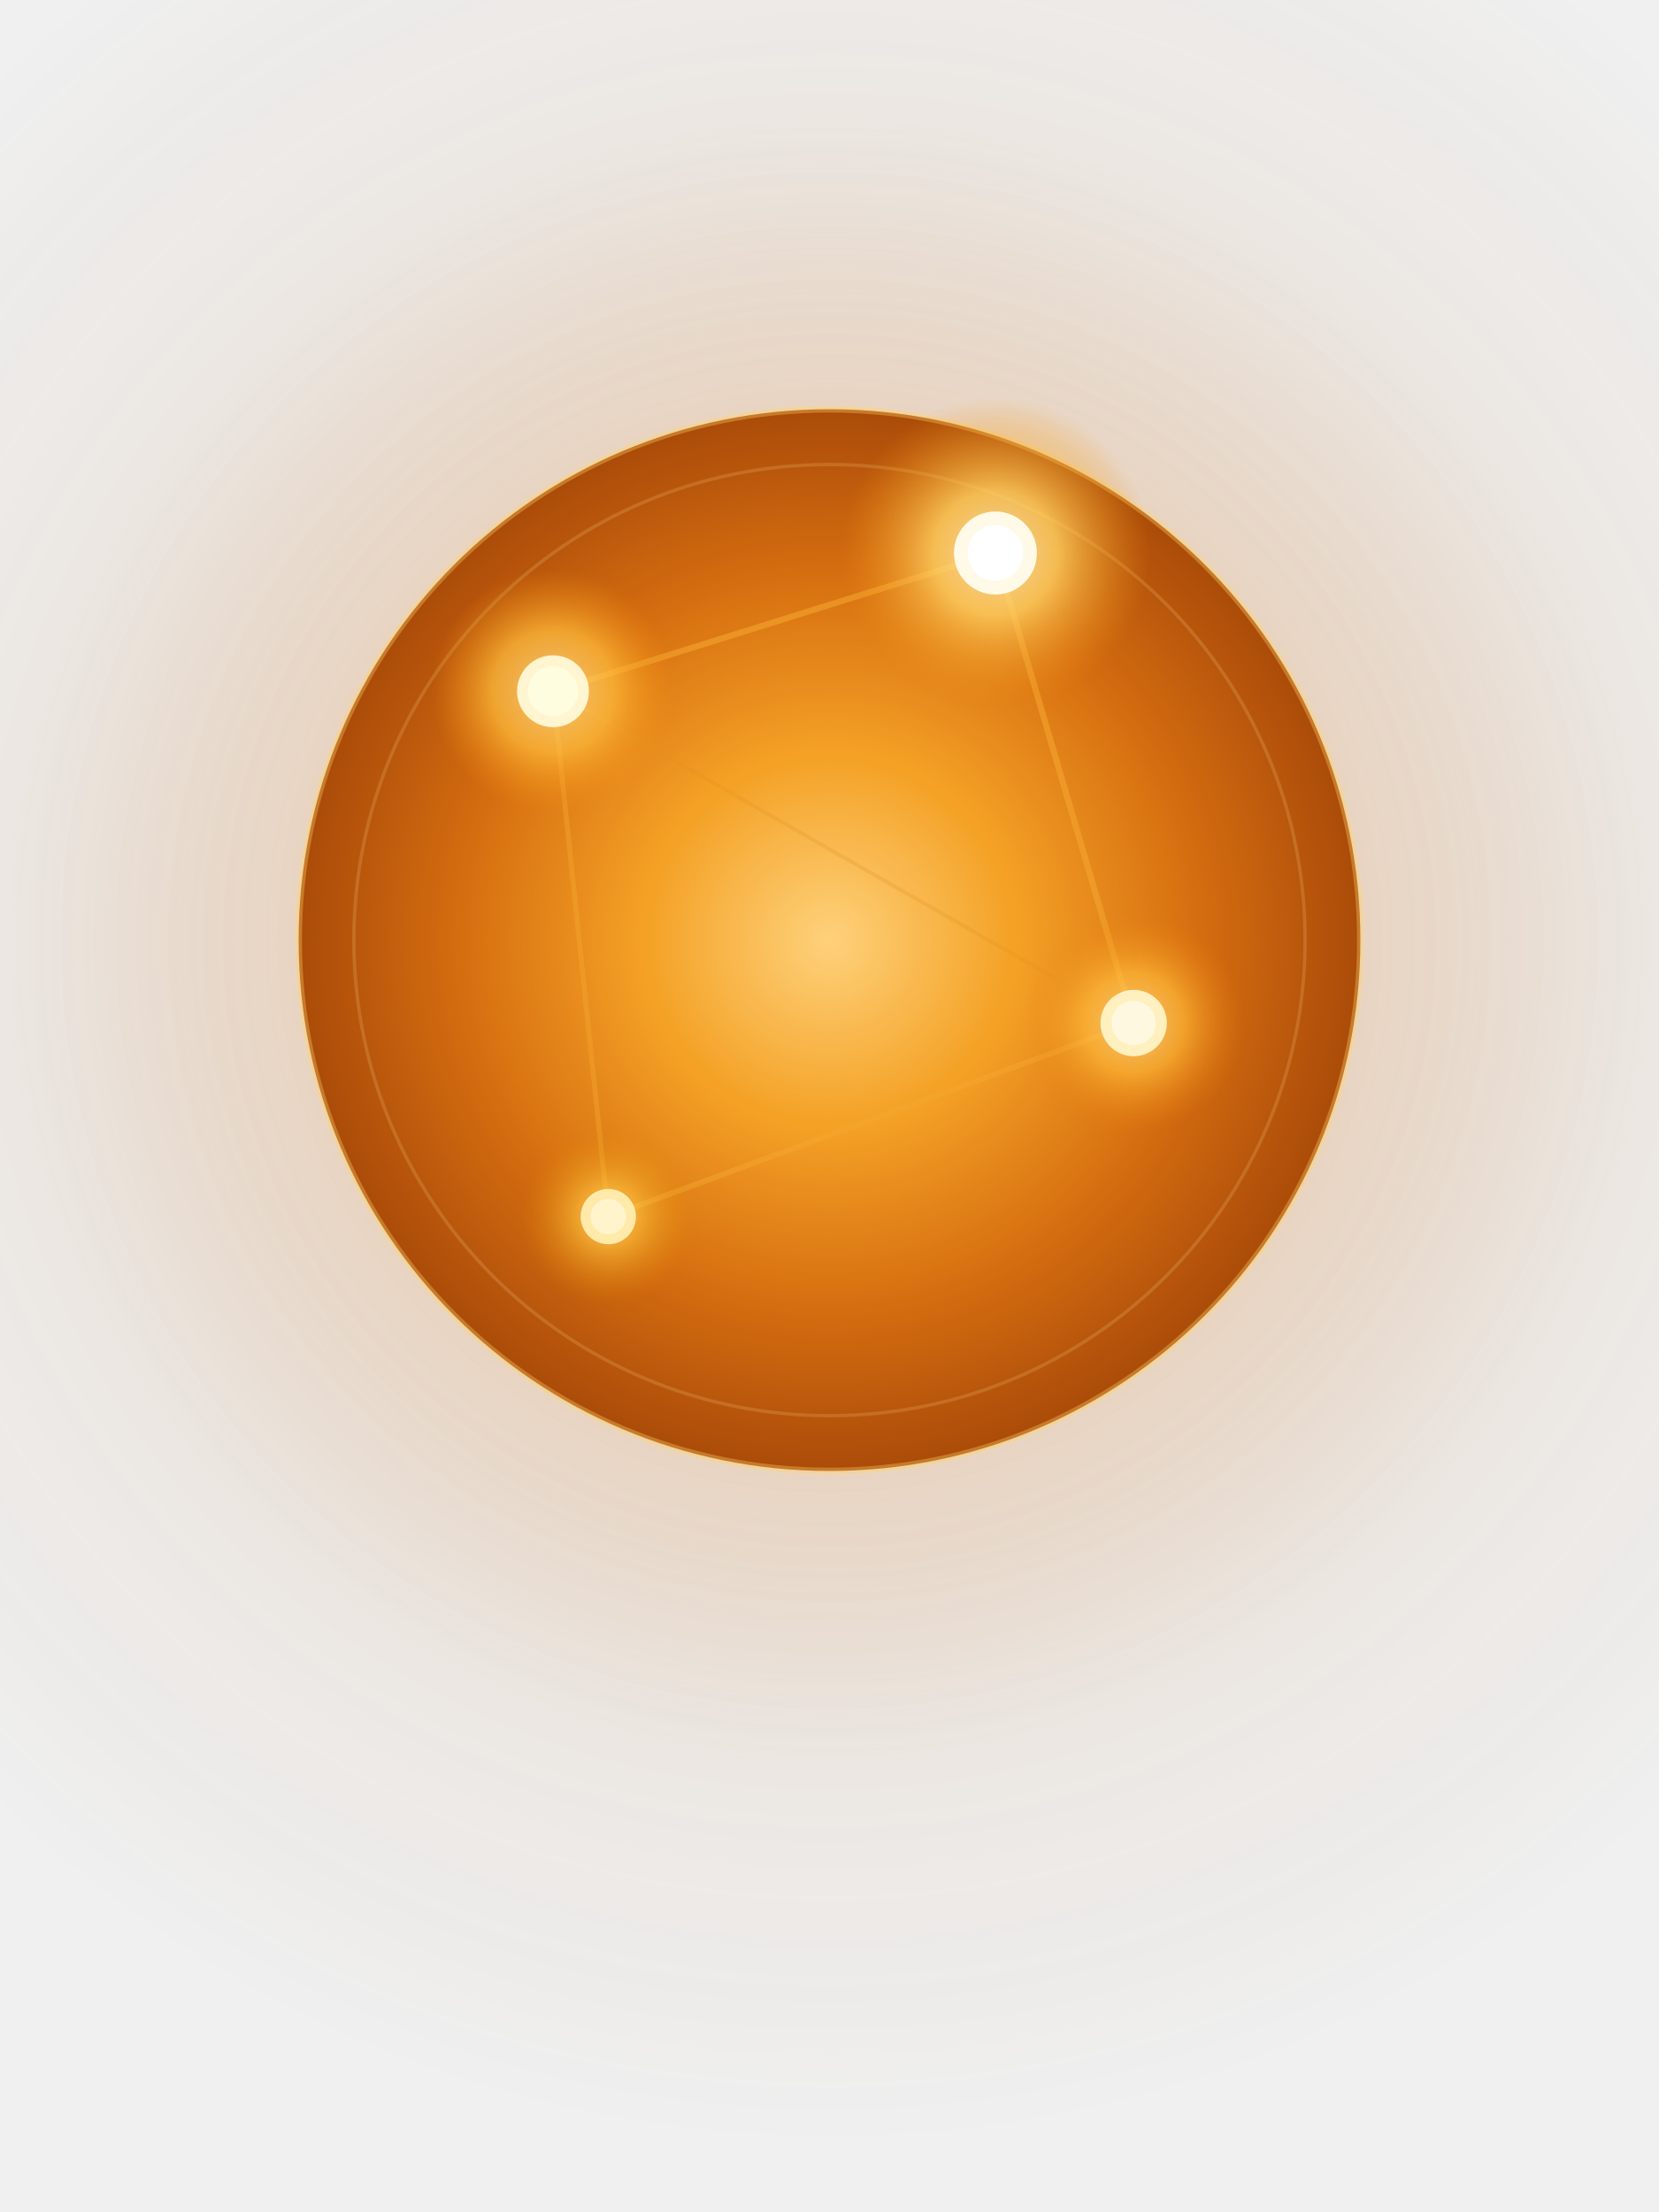
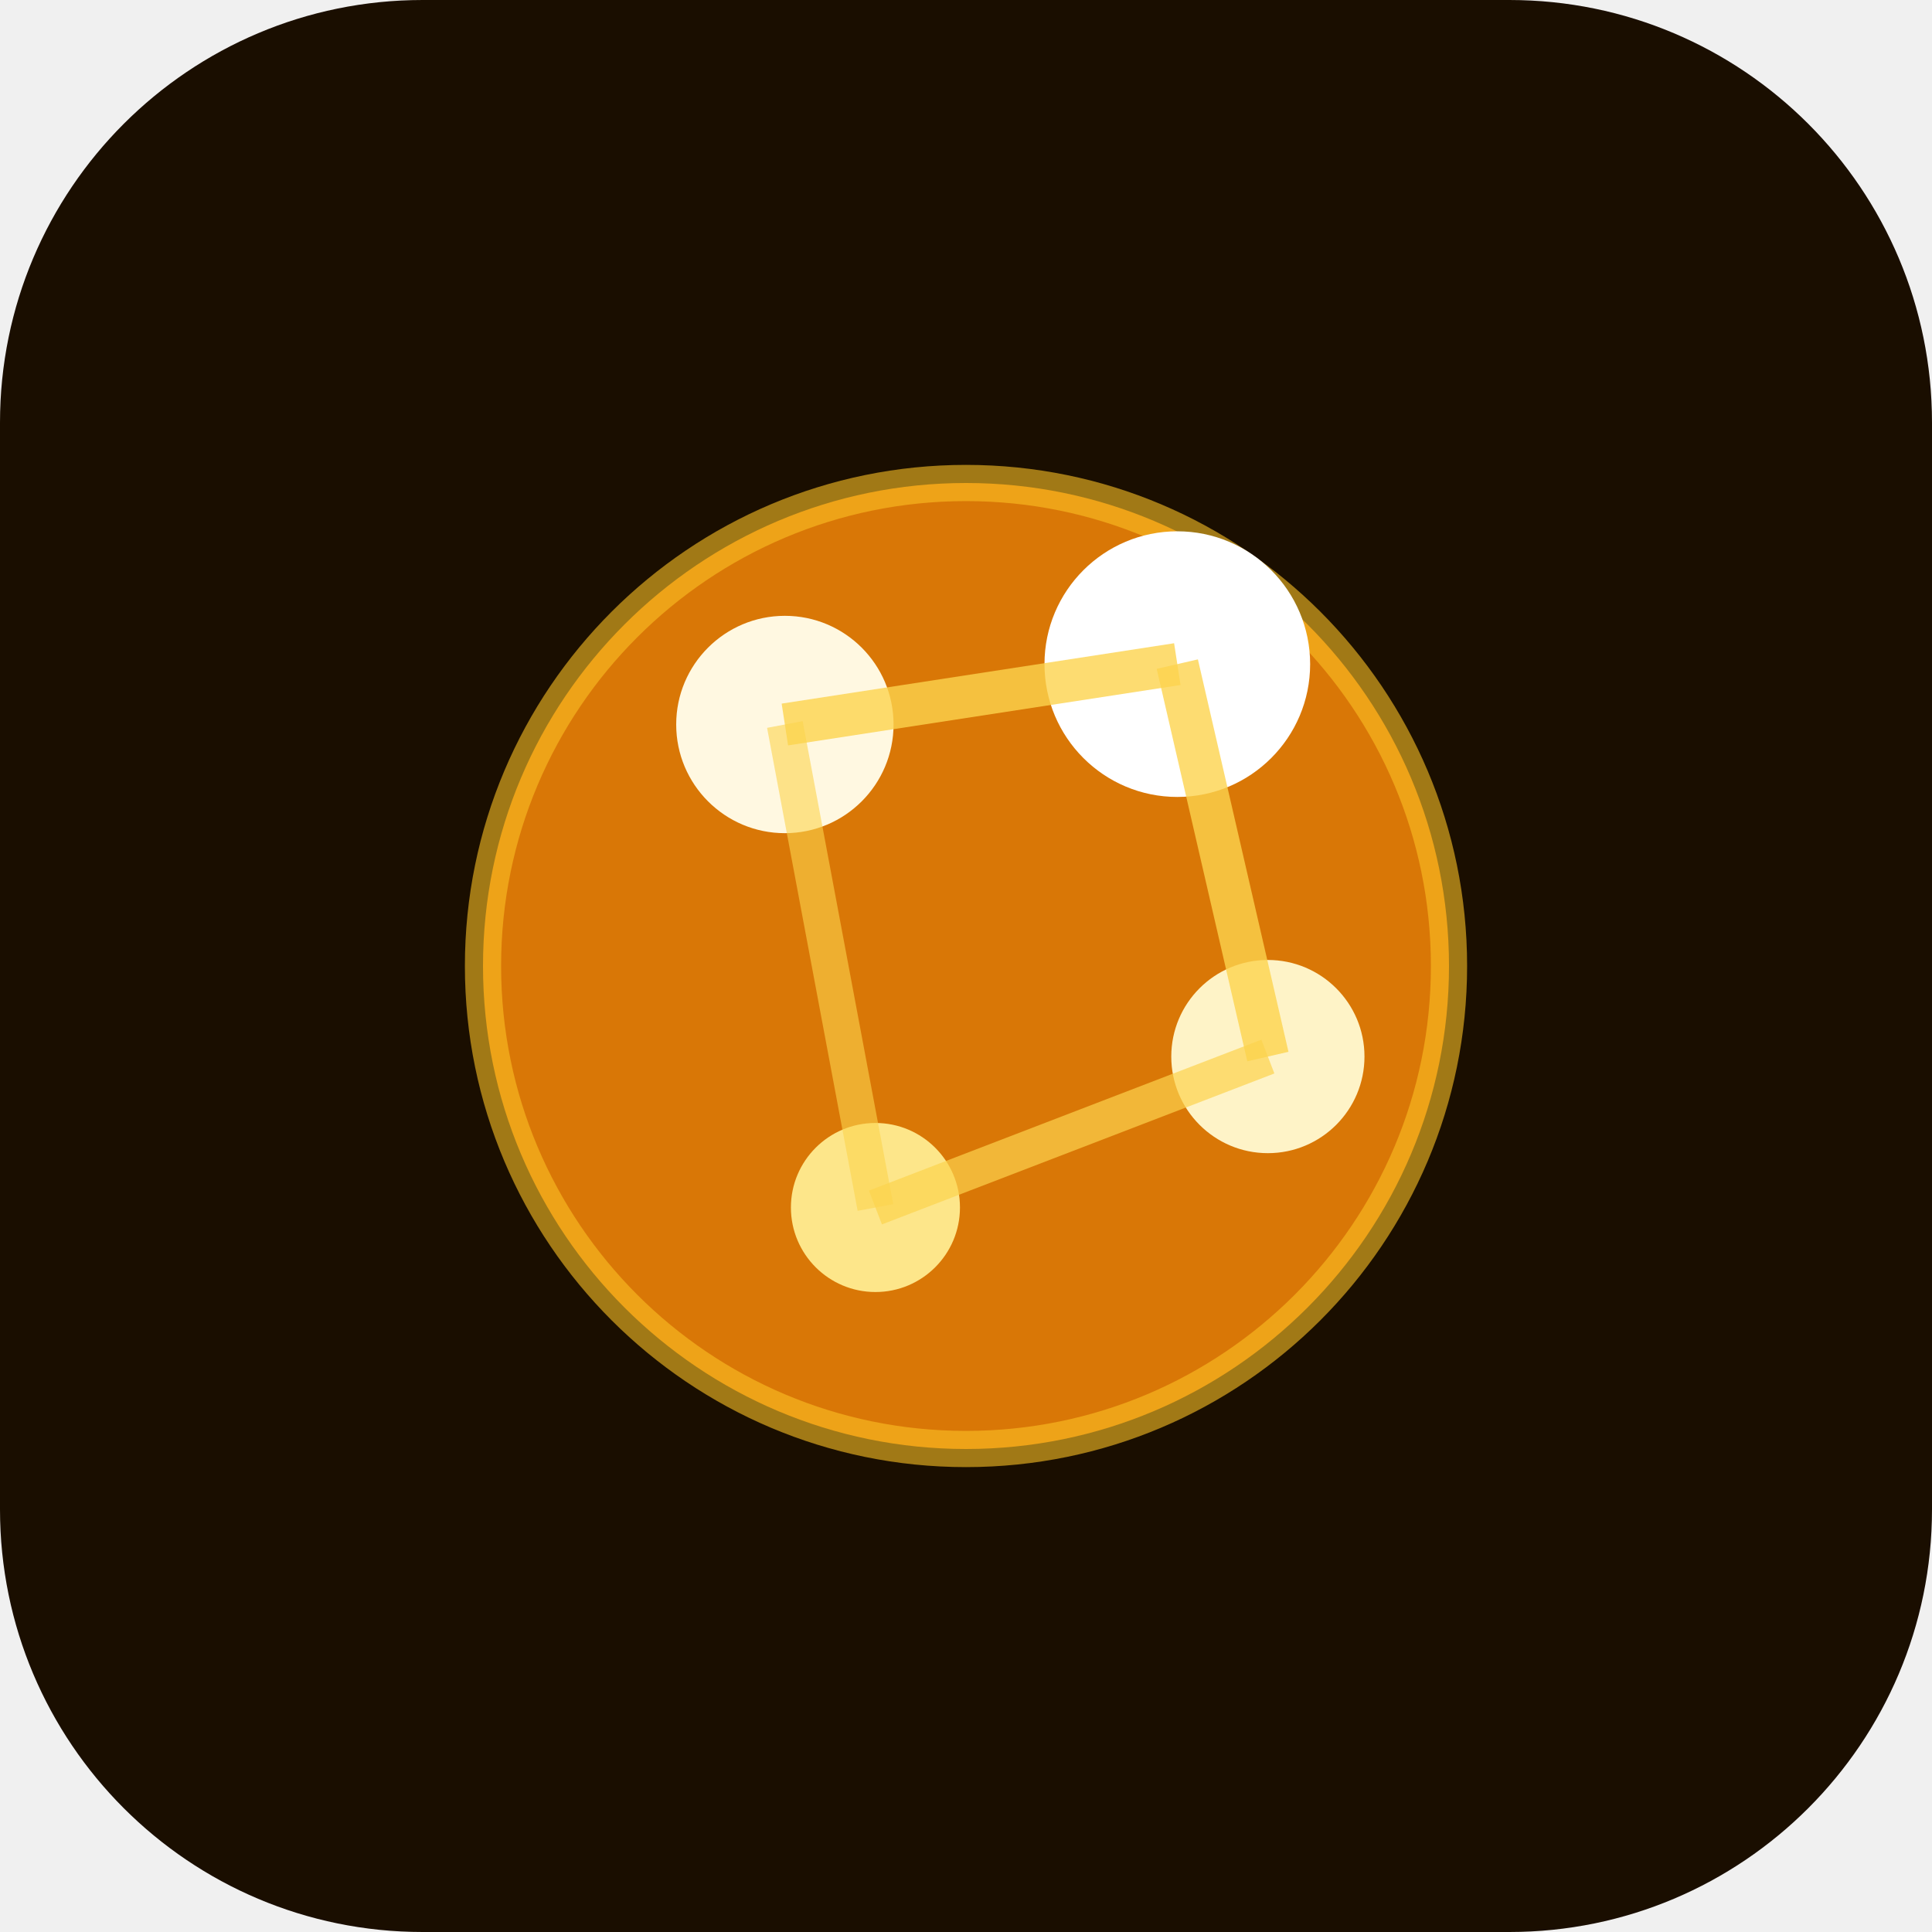
- <svg xmlns="http://www.w3.org/2000/svg" width="100%" viewBox="100 80 300 400">
-   <defs>
-     <radialGradient id="outerGlow" cx="50%" cy="50%" r="50%">
-       <stop offset="0%" stop-color="#e8820c" stop-opacity="0.22" />
-       <stop offset="55%" stop-color="#b85a04" stop-opacity="0.08" />
-       <stop offset="100%" stop-color="#7a3300" stop-opacity="0" />
-     </radialGradient>
-     <radialGradient id="midGlow" cx="50%" cy="50%" r="50%">
-       <stop offset="0%" stop-color="#f59c1a" stop-opacity="0.32" />
-       <stop offset="60%" stop-color="#d4710a" stop-opacity="0.12" />
-       <stop offset="100%" stop-color="#a04800" stop-opacity="0" />
-     </radialGradient>
-     <radialGradient id="coreCircle" cx="50%" cy="50%" r="50%">
-       <stop offset="0%" stop-color="#ffd27a" />
-       <stop offset="35%" stop-color="#f5a020" />
-       <stop offset="70%" stop-color="#d46808" />
-       <stop offset="100%" stop-color="#a84500" />
-     </radialGradient>
-     <radialGradient id="dot1Glow" cx="50%" cy="50%" r="50%">
-       <stop offset="0%" stop-color="#ffe8a0" />
-       <stop offset="50%" stop-color="#ffbe3c" />
-       <stop offset="100%" stop-color="#f59010" stop-opacity="0" />
-     </radialGradient>
-     <radialGradient id="dot2Glow" cx="50%" cy="50%" r="50%">
-       <stop offset="0%" stop-color="#fff0c0" />
-       <stop offset="40%" stop-color="#ffd060" />
-       <stop offset="100%" stop-color="#f09010" stop-opacity="0" />
-     </radialGradient>
-     <radialGradient id="dot3Glow" cx="50%" cy="50%" r="50%">
-       <stop offset="0%" stop-color="#ffe4a0" />
-       <stop offset="45%" stop-color="#ffba38" />
-       <stop offset="100%" stop-color="#e88010" stop-opacity="0" />
-     </radialGradient>
-     <radialGradient id="dot4Glow" cx="50%" cy="50%" r="50%">
-       <stop offset="0%" stop-color="#fff2d0" />
-       <stop offset="35%" stop-color="#ffc840" />
-       <stop offset="100%" stop-color="#e08800" stop-opacity="0" />
-     </radialGradient>
-   </defs>
-   <ellipse cx="250" cy="250" rx="220" ry="220" fill="url(#outerGlow)" style="stroke:none;color:rgb(255, 255, 255);stroke-width:1px;stroke-linecap:butt;stroke-linejoin:miter;opacity:1;font-family:&quot;Anthropic Sans&quot;, -apple-system, &quot;system-ui&quot;, &quot;Segoe UI&quot;, sans-serif;font-size:16px;font-weight:400;text-anchor:start;dominant-baseline:auto" />
-   <ellipse cx="250" cy="250" rx="148" ry="148" fill="url(#midGlow)" style="stroke:none;color:rgb(255, 255, 255);stroke-width:1px;stroke-linecap:butt;stroke-linejoin:miter;opacity:1;font-family:&quot;Anthropic Sans&quot;, -apple-system, &quot;system-ui&quot;, &quot;Segoe UI&quot;, sans-serif;font-size:16px;font-weight:400;text-anchor:start;dominant-baseline:auto" />
-   <circle cx="250" cy="250" r="96" fill="url(#coreCircle)" opacity="0.95" style="stroke:none;color:rgb(255, 255, 255);stroke-width:1px;stroke-linecap:butt;stroke-linejoin:miter;opacity:0.95;font-family:&quot;Anthropic Sans&quot;, -apple-system, &quot;system-ui&quot;, &quot;Segoe UI&quot;, sans-serif;font-size:16px;font-weight:400;text-anchor:start;dominant-baseline:auto" />
-   <circle cx="250" cy="250" r="96" fill="none" stroke="#ffd060" stroke-width="1.2" opacity="0.35" style="fill:none;stroke:rgb(255, 208, 96);color:rgb(255, 255, 255);stroke-width:1.2px;stroke-linecap:butt;stroke-linejoin:miter;opacity:0.35;font-family:&quot;Anthropic Sans&quot;, -apple-system, &quot;system-ui&quot;, &quot;Segoe UI&quot;, sans-serif;font-size:16px;font-weight:400;text-anchor:start;dominant-baseline:auto" />
-   <circle cx="250" cy="250" r="86" fill="none" stroke="#ffe090" stroke-width="0.6" opacity="0.18" style="fill:none;stroke:rgb(255, 224, 144);color:rgb(255, 255, 255);stroke-width:0.6px;stroke-linecap:butt;stroke-linejoin:miter;opacity:0.18;font-family:&quot;Anthropic Sans&quot;, -apple-system, &quot;system-ui&quot;, &quot;Segoe UI&quot;, sans-serif;font-size:16px;font-weight:400;text-anchor:start;dominant-baseline:auto" />
-   <line x1="200" y1="205" x2="280" y2="180" stroke="#f5a830" stroke-width="1.1" opacity="0.55" style="fill:rgb(0, 0, 0);stroke:rgb(245, 168, 48);color:rgb(255, 255, 255);stroke-width:1.1px;stroke-linecap:butt;stroke-linejoin:miter;opacity:0.55;font-family:&quot;Anthropic Sans&quot;, -apple-system, &quot;system-ui&quot;, &quot;Segoe UI&quot;, sans-serif;font-size:16px;font-weight:400;text-anchor:start;dominant-baseline:auto" />
-   <line x1="280" y1="180" x2="305" y2="265" stroke="#f5a830" stroke-width="1.1" opacity="0.55" style="fill:rgb(0, 0, 0);stroke:rgb(245, 168, 48);color:rgb(255, 255, 255);stroke-width:1.1px;stroke-linecap:butt;stroke-linejoin:miter;opacity:0.55;font-family:&quot;Anthropic Sans&quot;, -apple-system, &quot;system-ui&quot;, &quot;Segoe UI&quot;, sans-serif;font-size:16px;font-weight:400;text-anchor:start;dominant-baseline:auto" />
-   <line x1="305" y1="265" x2="210" y2="300" stroke="#f5a830" stroke-width="1.0" opacity="0.48" style="fill:rgb(0, 0, 0);stroke:rgb(245, 168, 48);color:rgb(255, 255, 255);stroke-width:1px;stroke-linecap:butt;stroke-linejoin:miter;opacity:0.48;font-family:&quot;Anthropic Sans&quot;, -apple-system, &quot;system-ui&quot;, &quot;Segoe UI&quot;, sans-serif;font-size:16px;font-weight:400;text-anchor:start;dominant-baseline:auto" />
-   <line x1="200" y1="205" x2="210" y2="300" stroke="#f5a830" stroke-width="0.9" opacity="0.40" style="fill:rgb(0, 0, 0);stroke:rgb(245, 168, 48);color:rgb(255, 255, 255);stroke-width:0.9px;stroke-linecap:butt;stroke-linejoin:miter;opacity:0.4;font-family:&quot;Anthropic Sans&quot;, -apple-system, &quot;system-ui&quot;, &quot;Segoe UI&quot;, sans-serif;font-size:16px;font-weight:400;text-anchor:start;dominant-baseline:auto" />
-   <line x1="200" y1="205" x2="305" y2="265" stroke="#e09020" stroke-width="0.7" opacity="0.25" style="fill:rgb(0, 0, 0);stroke:rgb(224, 144, 32);color:rgb(255, 255, 255);stroke-width:0.7px;stroke-linecap:butt;stroke-linejoin:miter;opacity:0.25;font-family:&quot;Anthropic Sans&quot;, -apple-system, &quot;system-ui&quot;, &quot;Segoe UI&quot;, sans-serif;font-size:16px;font-weight:400;text-anchor:start;dominant-baseline:auto" />
-   <ellipse cx="200" cy="205" rx="22" ry="22" fill="url(#dot1Glow)" opacity="0.7" style="stroke:none;color:rgb(255, 255, 255);stroke-width:1px;stroke-linecap:butt;stroke-linejoin:miter;opacity:0.7;font-family:&quot;Anthropic Sans&quot;, -apple-system, &quot;system-ui&quot;, &quot;Segoe UI&quot;, sans-serif;font-size:16px;font-weight:400;text-anchor:start;dominant-baseline:auto" />
-   <circle cx="200" cy="205" r="6.5" fill="#fff5d0" style="fill:rgb(255, 245, 208);stroke:none;color:rgb(255, 255, 255);stroke-width:1px;stroke-linecap:butt;stroke-linejoin:miter;opacity:1;font-family:&quot;Anthropic Sans&quot;, -apple-system, &quot;system-ui&quot;, &quot;Segoe UI&quot;, sans-serif;font-size:16px;font-weight:400;text-anchor:start;dominant-baseline:auto" />
-   <circle cx="200" cy="205" r="4.5" fill="#fffde0" style="fill:rgb(255, 253, 224);stroke:none;color:rgb(255, 255, 255);stroke-width:1px;stroke-linecap:butt;stroke-linejoin:miter;opacity:1;font-family:&quot;Anthropic Sans&quot;, -apple-system, &quot;system-ui&quot;, &quot;Segoe UI&quot;, sans-serif;font-size:16px;font-weight:400;text-anchor:start;dominant-baseline:auto" />
-   <ellipse cx="280" cy="180" rx="28" ry="28" fill="url(#dot2Glow)" opacity="0.82" style="stroke:none;color:rgb(255, 255, 255);stroke-width:1px;stroke-linecap:butt;stroke-linejoin:miter;opacity:0.82;font-family:&quot;Anthropic Sans&quot;, -apple-system, &quot;system-ui&quot;, &quot;Segoe UI&quot;, sans-serif;font-size:16px;font-weight:400;text-anchor:start;dominant-baseline:auto" />
-   <circle cx="280" cy="180" r="7.5" fill="#fffae8" style="fill:rgb(255, 250, 232);stroke:none;color:rgb(255, 255, 255);stroke-width:1px;stroke-linecap:butt;stroke-linejoin:miter;opacity:1;font-family:&quot;Anthropic Sans&quot;, -apple-system, &quot;system-ui&quot;, &quot;Segoe UI&quot;, sans-serif;font-size:16px;font-weight:400;text-anchor:start;dominant-baseline:auto" />
-   <circle cx="280" cy="180" r="5.0" fill="#ffffff" style="fill:rgb(255, 255, 255);stroke:none;color:rgb(255, 255, 255);stroke-width:1px;stroke-linecap:butt;stroke-linejoin:miter;opacity:1;font-family:&quot;Anthropic Sans&quot;, -apple-system, &quot;system-ui&quot;, &quot;Segoe UI&quot;, sans-serif;font-size:16px;font-weight:400;text-anchor:start;dominant-baseline:auto" />
-   <ellipse cx="305" cy="265" rx="20" ry="20" fill="url(#dot3Glow)" opacity="0.68" style="stroke:none;color:rgb(255, 255, 255);stroke-width:1px;stroke-linecap:butt;stroke-linejoin:miter;opacity:0.68;font-family:&quot;Anthropic Sans&quot;, -apple-system, &quot;system-ui&quot;, &quot;Segoe UI&quot;, sans-serif;font-size:16px;font-weight:400;text-anchor:start;dominant-baseline:auto" />
-   <circle cx="305" cy="265" r="6.0" fill="#fff0c0" style="fill:rgb(255, 240, 192);stroke:none;color:rgb(255, 255, 255);stroke-width:1px;stroke-linecap:butt;stroke-linejoin:miter;opacity:1;font-family:&quot;Anthropic Sans&quot;, -apple-system, &quot;system-ui&quot;, &quot;Segoe UI&quot;, sans-serif;font-size:16px;font-weight:400;text-anchor:start;dominant-baseline:auto" />
-   <circle cx="305" cy="265" r="4.0" fill="#fff8e0" style="fill:rgb(255, 248, 224);stroke:none;color:rgb(255, 255, 255);stroke-width:1px;stroke-linecap:butt;stroke-linejoin:miter;opacity:1;font-family:&quot;Anthropic Sans&quot;, -apple-system, &quot;system-ui&quot;, &quot;Segoe UI&quot;, sans-serif;font-size:16px;font-weight:400;text-anchor:start;dominant-baseline:auto" />
-   <ellipse cx="210" cy="300" rx="16" ry="16" fill="url(#dot4Glow)" opacity="0.60" style="stroke:none;color:rgb(255, 255, 255);stroke-width:1px;stroke-linecap:butt;stroke-linejoin:miter;opacity:0.6;font-family:&quot;Anthropic Sans&quot;, -apple-system, &quot;system-ui&quot;, &quot;Segoe UI&quot;, sans-serif;font-size:16px;font-weight:400;text-anchor:start;dominant-baseline:auto" />
-   <circle cx="210" cy="300" r="5.0" fill="#ffeaaa" style="fill:rgb(255, 234, 170);stroke:none;color:rgb(255, 255, 255);stroke-width:1px;stroke-linecap:butt;stroke-linejoin:miter;opacity:1;font-family:&quot;Anthropic Sans&quot;, -apple-system, &quot;system-ui&quot;, &quot;Segoe UI&quot;, sans-serif;font-size:16px;font-weight:400;text-anchor:start;dominant-baseline:auto" />
-   <circle cx="210" cy="300" r="3.2" fill="#fff4cc" style="fill:rgb(255, 244, 204);stroke:none;color:rgb(255, 255, 255);stroke-width:1px;stroke-linecap:butt;stroke-linejoin:miter;opacity:1;font-family:&quot;Anthropic Sans&quot;, -apple-system, &quot;system-ui&quot;, &quot;Segoe UI&quot;, sans-serif;font-size:16px;font-weight:400;text-anchor:start;dominant-baseline:auto" />
+ <svg xmlns="http://www.w3.org/2000/svg" width="32" height="32" viewBox="0 0 32 32">
+   <rect width="32" height="32" rx="7" fill="#1a0e00" />
+   <circle cx="16" cy="16" r="8" fill="#d97706" />
+   <circle cx="16" cy="16" r="8" fill="none" stroke="#fbbf24" stroke-width="0.6" opacity="0.6" />
+   <circle cx="13" cy="12" r="1.8" fill="#fff8e1" />
+   <circle cx="19.5" cy="11" r="2.2" fill="#ffffff" />
+   <circle cx="21" cy="17.5" r="1.6" fill="#fef3c7" />
+   <circle cx="14.5" cy="20" r="1.4" fill="#fde68a" />
+   <line x1="13" y1="12" x2="19.5" y2="11" stroke="#fcd34d" stroke-width="0.7" opacity="0.8" />
+   <line x1="19.5" y1="11" x2="21" y2="17.5" stroke="#fcd34d" stroke-width="0.7" opacity="0.8" />
+   <line x1="21" y1="17.5" x2="14.5" y2="20" stroke="#fcd34d" stroke-width="0.6" opacity="0.7" />
+   <line x1="13" y1="12" x2="14.5" y2="20" stroke="#fcd34d" stroke-width="0.6" opacity="0.6" />
</svg>
